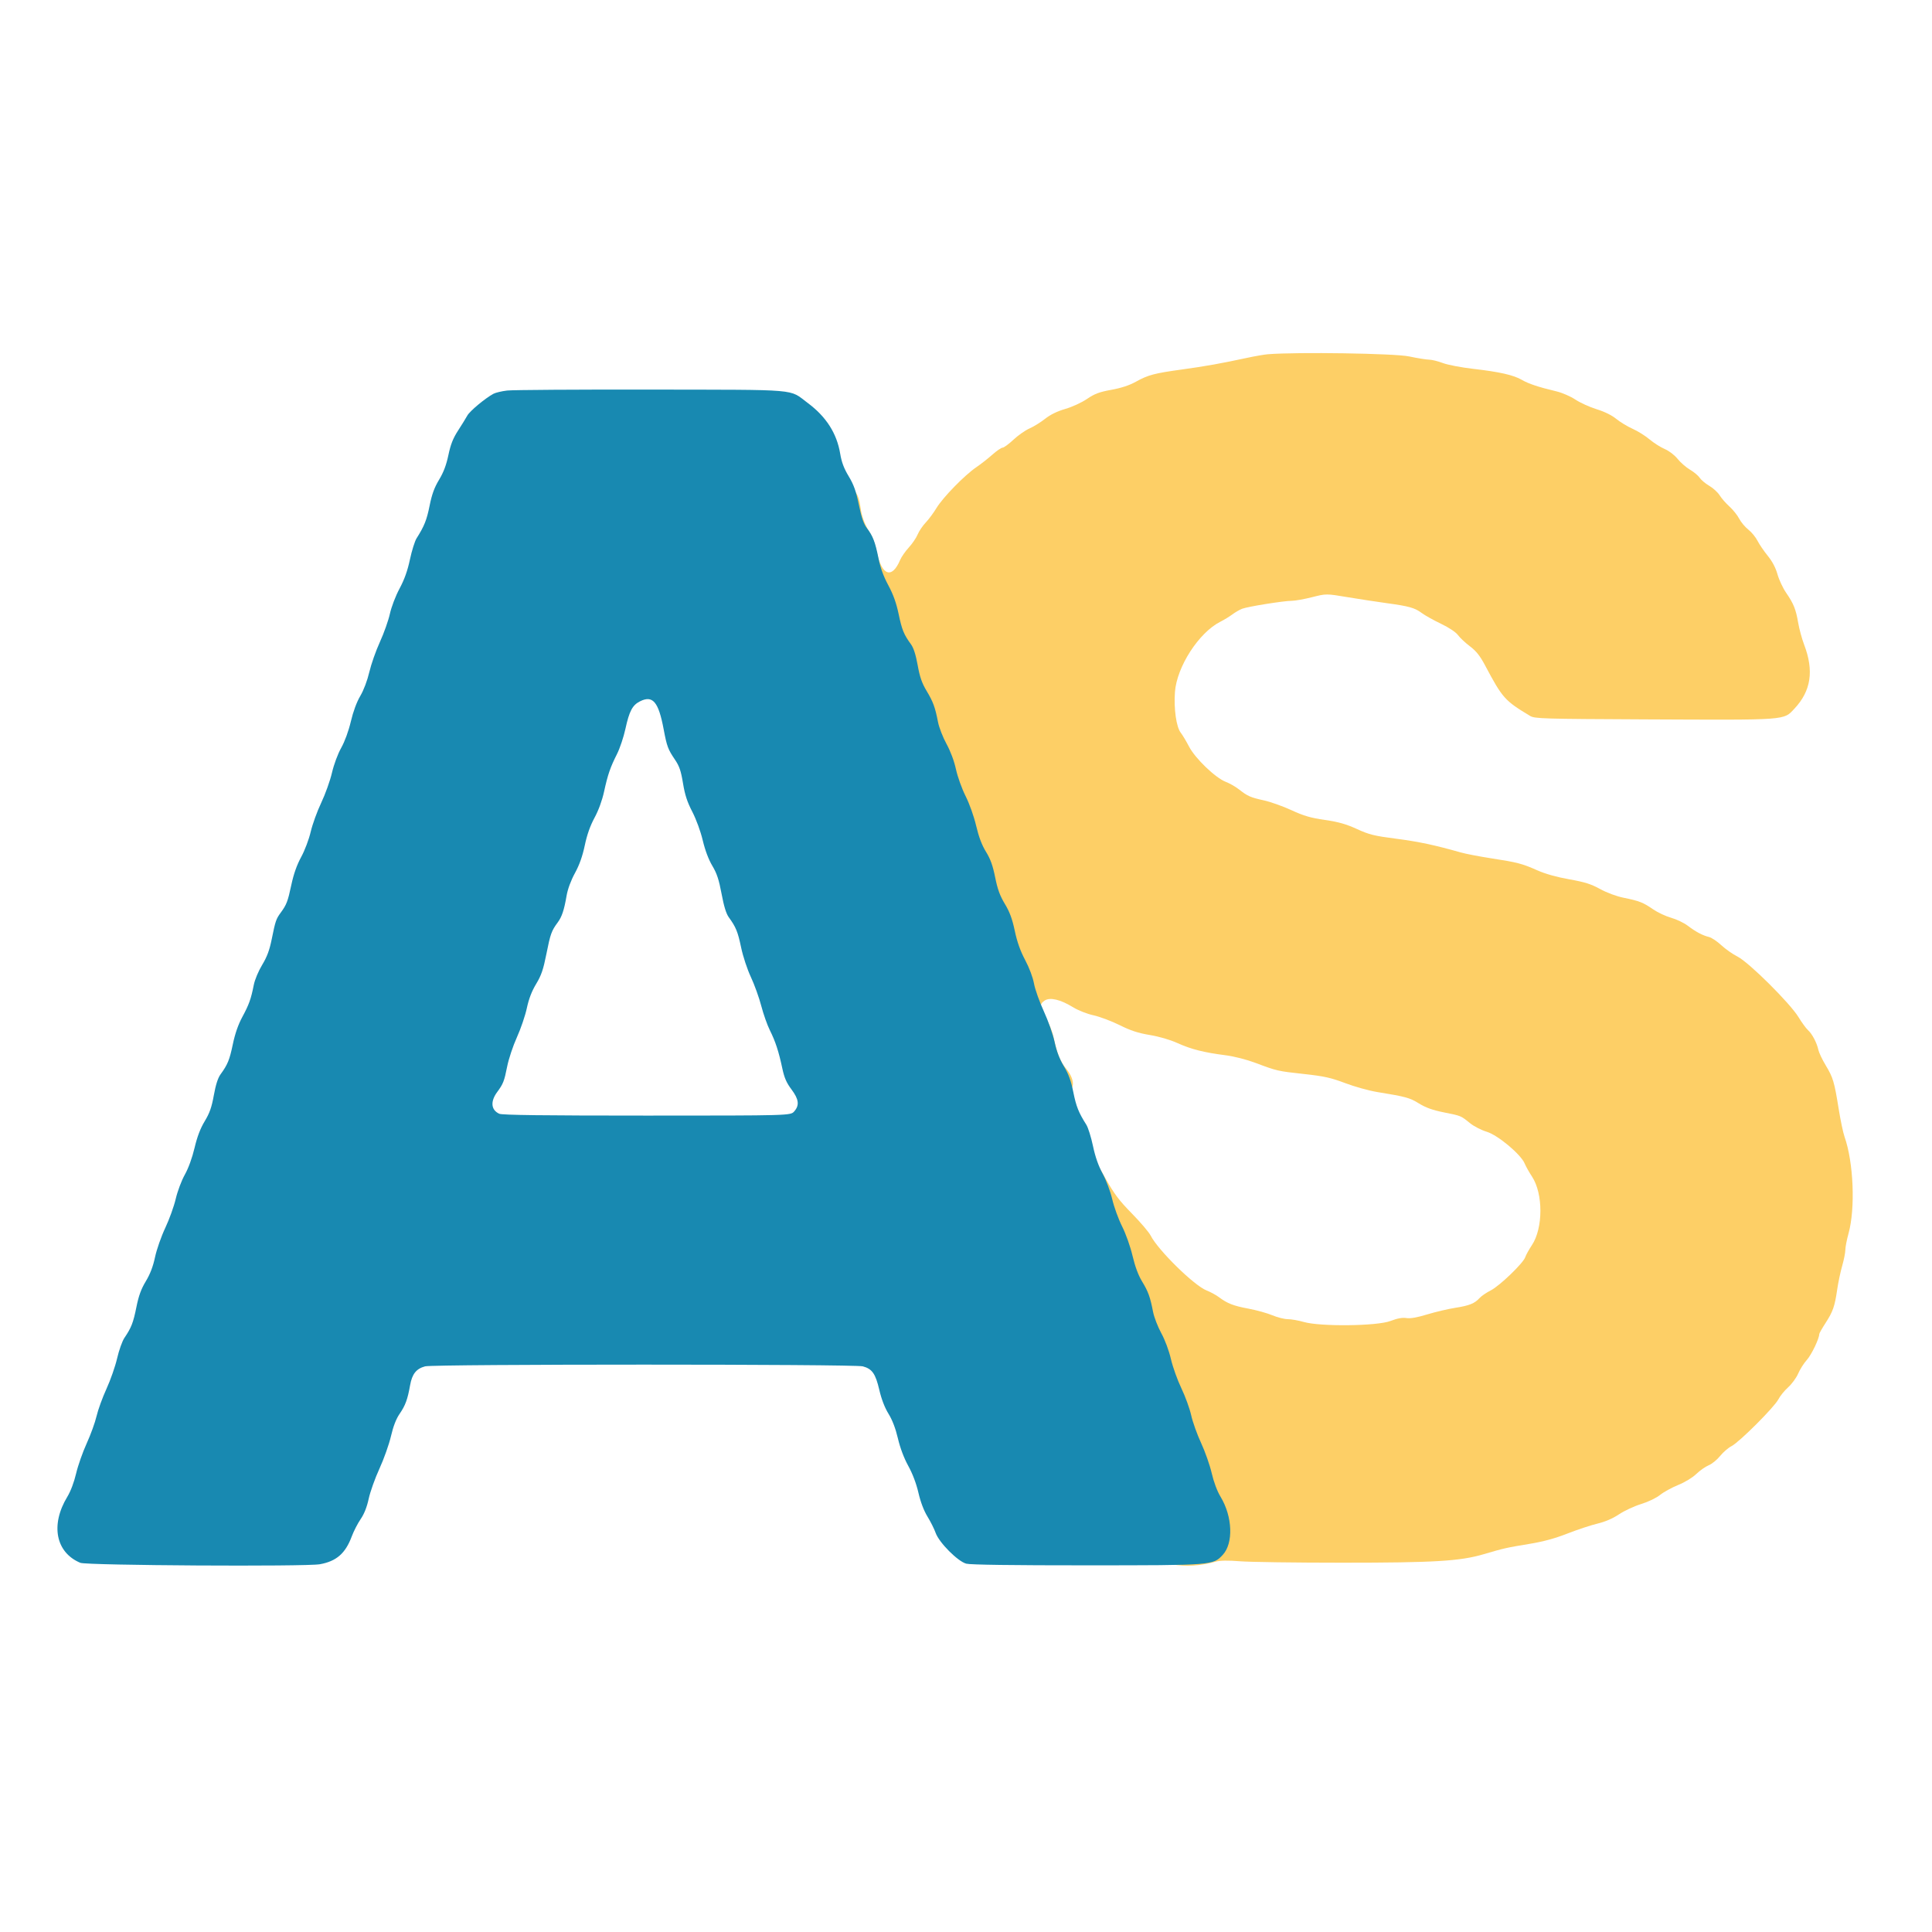
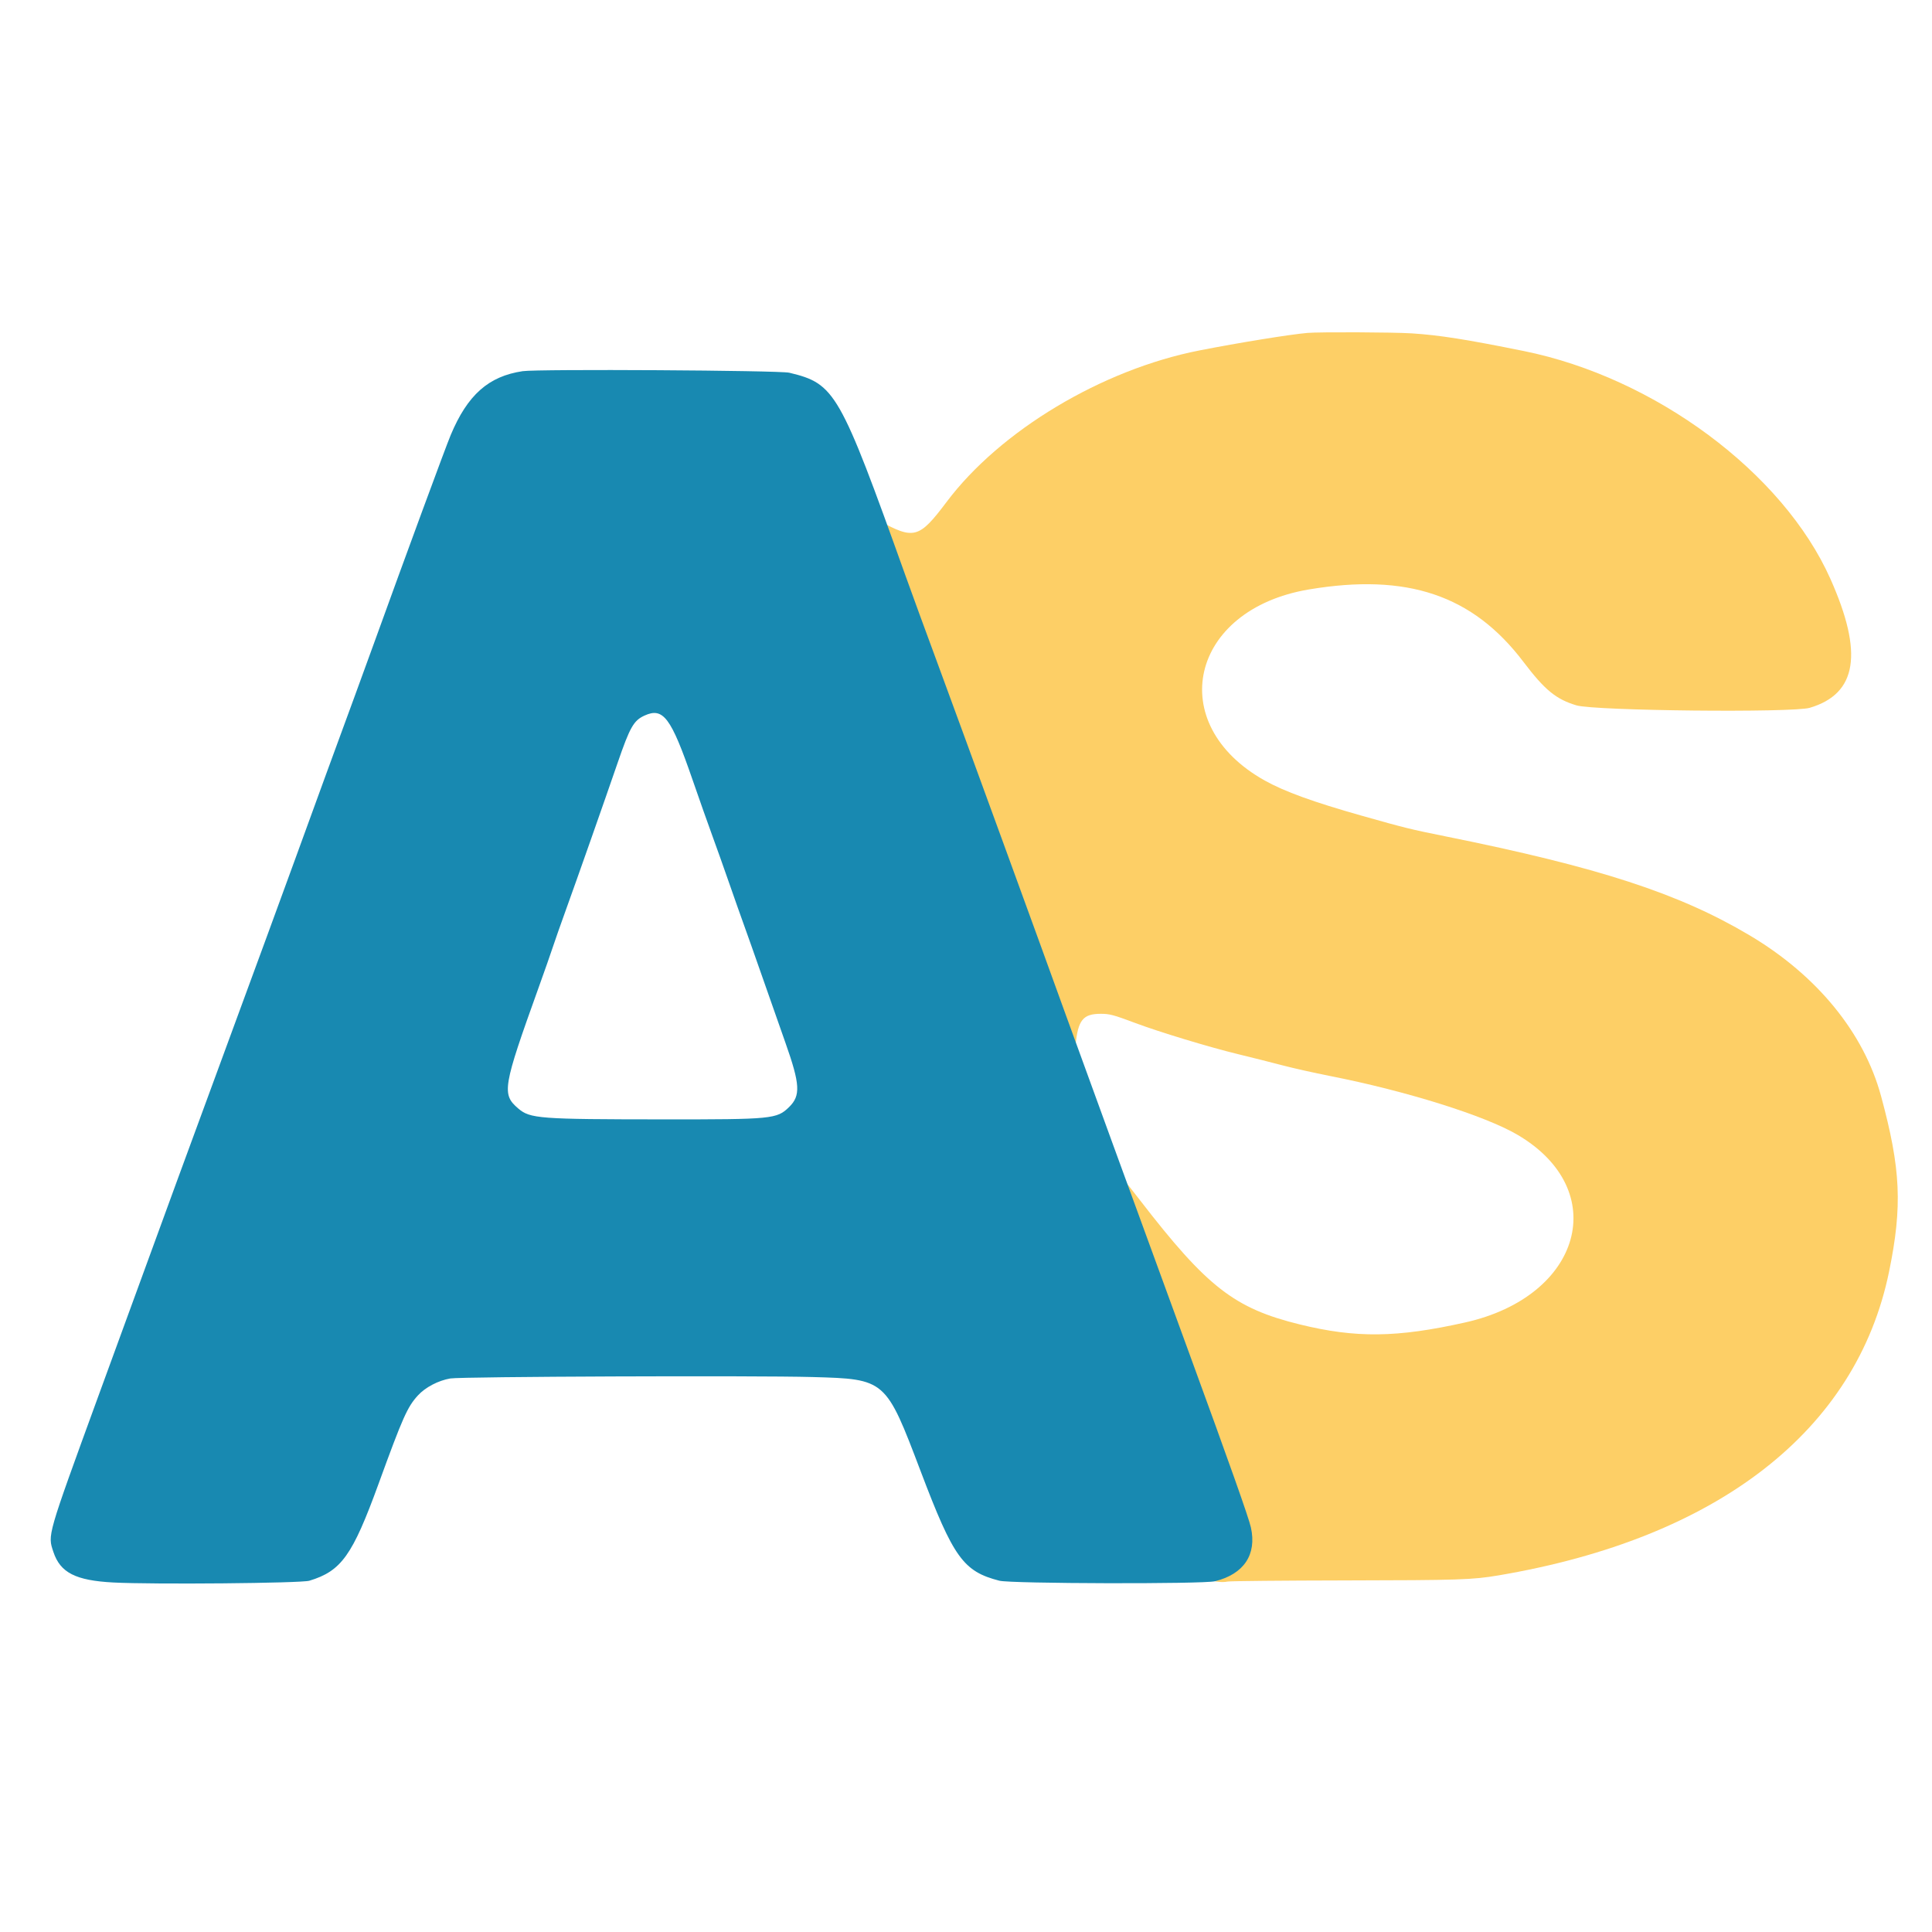
- <svg xmlns="http://www.w3.org/2000/svg" viewBox="0 0 1186 1186">
-   <g transform="translate(22.8 190.8)">
-     <path fill="#fdcf66" fill-rule="evenodd" d="M 755.500 26.656 C 753.300 26.833, 747.450 27.853, 742.500 28.924 C 727.107 32.256, 717 34.060, 702.811 36.009 C 685.807 38.346, 682.040 39.345, 674.500 43.522 C 670.451 45.765, 665.539 47.383, 659.395 48.500 C 651.988 49.846, 649.205 50.891, 644.473 54.102 C 641.173 56.342, 635.416 58.991, 631.162 60.227 C 626.174 61.677, 622.019 63.708, 618.739 66.301 C 616.028 68.443, 611.716 71.111, 609.155 72.230 C 606.595 73.349, 602.164 76.454, 599.310 79.132 C 596.455 81.809, 593.466 84, 592.668 84 C 591.870 84, 589.030 85.944, 586.358 88.319 C 583.686 90.695, 579.250 94.167, 576.500 96.034 C 569.377 100.871, 556.038 114.533, 552.125 121 C 550.294 124.025, 547.289 128.075, 545.447 130 C 543.605 131.925, 541.382 135.218, 540.507 137.317 C 539.632 139.417, 537.186 143.017, 535.071 145.317 C 532.955 147.618, 530.557 151.075, 529.741 153 C 524.729 164.827, 518.471 162.594, 515.414 147.887 C 514.570 143.824, 513.008 139.150, 511.943 137.500 C 508.290 131.841, 506.196 126.494, 505.481 121 C 504.254 111.572, 501.381 108.205, 496.198 110.122 C 492.156 111.618, 491.999 114.042, 492.015 174.815 C 492.031 239.924, 491.721 236.928, 498.845 240.858 C 504.496 243.975, 505.242 246.313, 504.457 258.455 C 503.704 270.094, 504.564 273.306, 509.100 275.791 C 515.984 279.563, 516.272 280.052, 516.415 288.199 C 516.564 296.652, 517.331 298.108, 523.223 301.114 C 528.438 303.774, 529.198 306.348, 528.487 318.927 C 527.784 331.355, 528.493 333.354, 534.845 336.858 C 540.496 339.975, 541.242 342.313, 540.457 354.455 C 539.704 366.094, 540.564 369.306, 545.100 371.791 C 551.984 375.563, 552.272 376.052, 552.415 384.199 C 552.564 392.652, 553.331 394.108, 559.223 397.114 C 564.439 399.775, 565.235 402.414, 564.457 414.455 C 563.704 426.094, 564.564 429.306, 569.100 431.791 C 576 435.572, 576.272 436.037, 576.417 444.322 C 576.602 454.817, 578.142 456.397, 588.359 456.577 C 596.953 456.728, 597.420 456.942, 599.941 461.885 C 602.881 467.647, 604.381 468.411, 613.882 468.982 C 622.403 469.494, 622.518 469.537, 624.118 472.738 C 626.631 477.768, 628.013 479, 631.144 479 C 637.205 479, 637.425 472.092, 631.588 465.105 C 628.059 460.881, 626.056 455.820, 623.882 445.634 C 623.193 442.407, 621.138 437.290, 619.315 434.263 C 615.344 427.669, 615.188 425.578, 618.504 423.405 C 621.796 421.249, 628.177 422.759, 635.957 427.537 C 639.132 429.486, 644.490 431.595, 648.500 432.474 C 652.350 433.317, 659.550 436.025, 664.500 438.490 C 671.306 441.880, 675.816 443.358, 683 444.553 C 688.823 445.521, 695.427 447.450, 700.060 449.537 C 708.498 453.336, 716.184 455.282, 729.472 456.984 C 734.851 457.673, 742.260 459.564, 747.972 461.705 C 761.224 466.673, 761.447 466.724, 777.821 468.518 C 790.066 469.860, 794.168 470.770, 802.976 474.096 C 808.764 476.282, 817.550 478.732, 822.500 479.540 C 840.324 482.450, 842.546 483.058, 848.270 486.588 C 852.473 489.181, 856.639 490.670, 863.615 492.073 C 874.290 494.221, 873.888 494.054, 879.694 498.754 C 882.001 500.622, 886.595 502.969, 889.903 503.971 C 896.740 506.041, 910.929 517.937, 913.166 523.476 C 913.838 525.139, 915.872 528.762, 917.687 531.526 C 924.549 541.980, 924.510 563.121, 917.610 573.526 C 915.777 576.290, 913.942 579.607, 913.533 580.896 C 912.387 584.506, 897.846 598.537, 892.377 601.310 C 889.695 602.671, 886.601 604.779, 885.502 605.994 C 882.451 609.371, 879.232 610.667, 870.500 612.038 C 866.100 612.729, 858.361 614.554, 853.303 616.093 C 847.053 617.995, 842.966 618.706, 840.547 618.314 C 838.081 617.914, 835.071 618.468, 830.744 620.118 C 822.493 623.265, 787.728 623.658, 777.540 620.719 C 774.262 619.774, 769.861 619, 767.760 619 C 765.659 619, 761.366 617.920, 758.220 616.600 C 755.074 615.281, 748.483 613.451, 743.574 612.535 C 734.302 610.805, 730.666 609.384, 725.368 605.421 C 723.645 604.133, 720.270 602.308, 717.868 601.366 C 710.263 598.386, 688.128 576.663, 683.569 567.707 C 682.508 565.621, 677.312 559.508, 672.024 554.123 C 664.126 546.080, 661.204 542.180, 655.654 532.275 C 646.873 516.603, 646.751 516.500, 636.926 516.500 C 623.754 516.500, 624.550 513.940, 624.245 557.277 C 623.961 597.787, 623.840 596.994, 630.845 600.858 C 636.496 603.975, 637.242 606.313, 636.457 618.455 C 635.704 630.094, 636.564 633.306, 641.100 635.791 C 647.984 639.563, 648.272 640.052, 648.415 648.199 C 648.564 656.652, 649.331 658.108, 655.223 661.114 C 660.438 663.774, 661.198 666.348, 660.487 678.927 C 659.784 691.355, 660.493 693.354, 666.845 696.858 C 672.496 699.975, 673.242 702.313, 672.457 714.455 C 671.704 726.094, 672.564 729.306, 677.100 731.791 C 684.711 735.961, 684.500 735.431, 684.500 750.382 C 684.500 767.093, 684.707 767.413, 696.888 769.539 C 705.330 771.013, 713.889 770.469, 723.500 767.849 C 726.212 767.109, 731.043 767.039, 738.500 767.629 C 744.550 768.108, 772.675 768.500, 801 768.500 C 857.746 768.500, 873.527 767.553, 888 763.279 C 900.250 759.661, 902.161 759.230, 915.909 756.977 C 924.568 755.558, 931.670 753.631, 939.409 750.601 C 945.509 748.212, 953.796 745.468, 957.825 744.503 C 962.603 743.358, 967.205 741.375, 971.060 738.801 C 974.311 736.630, 980.405 733.794, 984.604 732.499 C 989.022 731.136, 993.938 728.777, 996.275 726.899 C 998.496 725.115, 1003.505 722.359, 1007.406 720.776 C 1011.552 719.094, 1016.162 716.293, 1018.500 714.036 C 1020.700 711.913, 1024.128 709.509, 1026.117 708.694 C 1028.107 707.879, 1031.257 705.317, 1033.117 703.001 C 1034.978 700.684, 1038.157 697.942, 1040.183 696.908 C 1044.958 694.470, 1066.466 672.964, 1068.911 668.183 C 1069.946 666.157, 1072.643 662.843, 1074.904 660.817 C 1077.164 658.791, 1079.927 655.002, 1081.044 652.397 C 1082.161 649.791, 1084.579 645.995, 1086.417 643.961 C 1089.228 640.849, 1094 630.879, 1094 628.118 C 1094 627.673, 1095.739 624.620, 1097.864 621.331 C 1102.408 614.302, 1103.498 611.164, 1105.008 600.766 C 1105.626 596.512, 1107.002 589.989, 1108.066 586.269 C 1109.130 582.550, 1110 578.146, 1110 576.483 C 1110 574.820, 1110.876 570.298, 1111.947 566.434 C 1116.215 551.032, 1115.055 522.743, 1109.512 507.033 C 1108.645 504.577, 1107.034 496.927, 1105.932 490.033 C 1103.262 473.335, 1102.472 470.673, 1097.964 463.199 C 1095.850 459.694, 1093.814 455.403, 1093.438 453.663 C 1092.500 449.314, 1089.642 443.888, 1087.058 441.551 C 1085.873 440.480, 1083.256 436.891, 1081.243 433.577 C 1076.063 425.050, 1050.760 399.920, 1043.856 396.446 C 1040.910 394.963, 1036.401 391.800, 1033.836 389.416 C 1031.271 387.032, 1027.896 384.775, 1026.336 384.400 C 1022.382 383.451, 1018.216 381.244, 1013.295 377.494 C 1010.983 375.731, 1006.399 373.534, 1003.108 372.610 C 999.817 371.687, 994.835 369.356, 992.036 367.431 C 985.832 363.163, 983.595 362.282, 974 360.328 C 969.486 359.409, 963.697 357.266, 959.460 354.946 C 953.837 351.868, 950.014 350.665, 940.460 348.969 C 932.788 347.606, 925.811 345.648, 921 343.505 C 911.667 339.349, 908.703 338.577, 892.500 336.076 C 885.350 334.973, 877.025 333.369, 874 332.512 C 857.784 327.919, 848.014 325.844, 834.166 324.053 C 820.754 322.317, 817.747 321.573, 810.166 318.109 C 803.529 315.076, 798.925 313.773, 790.500 312.543 C 781.730 311.263, 777.574 310.049, 770 306.556 C 764.775 304.146, 757.169 301.439, 753.097 300.540 C 744.778 298.704, 743.094 297.960, 737.719 293.747 C 735.640 292.117, 732.005 290.045, 729.642 289.142 C 723.338 286.733, 710.913 274.795, 707.118 267.500 C 705.402 264.200, 703.112 260.375, 702.031 259 C 699.316 255.548, 697.711 244.292, 698.467 234 C 699.608 218.473, 713.190 197.462, 726.362 190.849 C 728.638 189.706, 731.932 187.699, 733.682 186.387 C 735.432 185.076, 738.132 183.512, 739.682 182.913 C 743.180 181.561, 765.177 178.031, 770.213 178.013 C 772.256 178.006, 777.839 177.009, 782.620 175.799 C 791.314 173.597, 791.314 173.597, 804.407 175.781 C 811.608 176.982, 822.450 178.641, 828.500 179.468 C 842.255 181.347, 845.701 182.321, 850.041 185.558 C 851.944 186.977, 857.206 189.917, 861.736 192.091 C 866.760 194.502, 870.845 197.225, 872.211 199.071 C 873.442 200.736, 876.753 203.838, 879.569 205.964 C 883.414 208.867, 885.725 211.781, 888.851 217.665 C 899.551 237.802, 900.889 239.304, 916.500 248.695 C 919.300 250.380, 924.072 250.521, 988 250.815 C 1075.195 251.217, 1071.973 251.450, 1078.748 244.231 C 1088.942 233.369, 1090.829 220.995, 1084.730 205 C 1083.367 201.425, 1081.718 195.384, 1081.066 191.575 C 1079.627 183.167, 1078.282 179.815, 1073.639 173.065 C 1071.675 170.211, 1069.295 165.119, 1068.350 161.750 C 1067.222 157.730, 1065.174 153.836, 1062.389 150.417 C 1060.056 147.553, 1057.215 143.382, 1056.076 141.149 C 1054.937 138.916, 1052.396 135.832, 1050.430 134.295 C 1048.465 132.758, 1045.941 129.737, 1044.822 127.581 C 1043.703 125.426, 1041.015 122.072, 1038.849 120.127 C 1036.683 118.183, 1033.992 115.105, 1032.868 113.287 C 1031.745 111.469, 1028.879 108.841, 1026.499 107.446 C 1024.119 106.052, 1021.461 103.826, 1020.593 102.502 C 1019.725 101.177, 1017.064 98.950, 1014.679 97.552 C 1012.295 96.155, 1008.865 93.171, 1007.057 90.921 C 1005.136 88.531, 1001.842 86.007, 999.135 84.850 C 996.586 83.762, 992.368 81.077, 989.761 78.885 C 987.155 76.693, 982.478 73.774, 979.367 72.399 C 976.257 71.023, 971.762 68.300, 969.379 66.348 C 966.645 64.107, 962.204 61.920, 957.343 60.420 C 953.106 59.113, 947.234 56.446, 944.294 54.494 C 941.345 52.536, 936.158 50.280, 932.724 49.462 C 921.649 46.822, 915.584 44.812, 911.478 42.420 C 906.327 39.420, 897.804 37.489, 881.385 35.602 C 874.172 34.773, 865.847 33.173, 862.885 32.048 C 859.923 30.922, 856.150 29.994, 854.500 29.985 C 852.850 29.976, 847.269 29.076, 842.098 27.984 C 833.317 26.131, 773.515 25.214, 755.500 26.656" />
-     <path fill="#1889b1" fill-rule="evenodd" d="M 288.500 48.938 C 285.200 49.332, 281.434 50.227, 280.132 50.926 C 275.085 53.634, 265.613 61.517, 264.095 64.273 C 263.218 65.864, 260.651 70.023, 258.392 73.516 C 255.297 78.299, 253.834 82.006, 252.462 88.543 C 251.181 94.650, 249.483 99.142, 246.733 103.702 C 243.827 108.519, 242.339 112.597, 240.931 119.594 C 239.147 128.462, 237.672 132.160, 232.931 139.644 C 231.836 141.374, 229.998 147.224, 228.848 152.644 C 227.387 159.525, 225.465 164.915, 222.478 170.500 C 220.026 175.087, 217.493 181.700, 216.541 186 C 215.628 190.125, 212.874 197.890, 210.421 203.255 C 207.967 208.621, 205.038 216.946, 203.912 221.755 C 202.679 227.015, 200.471 232.862, 198.369 236.427 C 196.163 240.168, 194.027 245.941, 192.575 252.084 C 191.177 258.001, 188.857 264.351, 186.657 268.285 C 184.546 272.060, 182.179 278.442, 180.976 283.605 C 179.841 288.472, 176.879 296.739, 174.394 301.977 C 171.910 307.215, 169.003 315.236, 167.935 319.803 C 166.837 324.497, 164.291 331.235, 162.078 335.303 C 159.427 340.176, 157.480 345.688, 156.051 352.372 C 153.852 362.654, 153.137 364.521, 149.492 369.500 C 146.675 373.347, 146.244 374.623, 144.020 385.659 C 142.646 392.484, 141.146 396.526, 138.137 401.515 C 135.824 405.350, 133.622 410.623, 132.983 413.856 C 131.284 422.463, 130.058 425.882, 125.945 433.500 C 123.430 438.157, 121.486 443.744, 120.138 450.192 C 118.111 459.888, 116.981 462.651, 112.547 468.765 C 110.963 470.949, 109.614 475.171, 108.469 481.527 C 107.137 488.929, 105.900 492.450, 102.867 497.479 C 100.173 501.946, 98.251 506.995, 96.625 513.874 C 95.180 519.988, 92.882 526.306, 90.657 530.285 C 88.627 533.915, 86.180 540.430, 85.081 545.128 C 84.004 549.732, 81.107 557.775, 78.642 563 C 76.155 568.273, 73.368 576.237, 72.378 580.898 C 71.154 586.666, 69.379 591.315, 66.710 595.739 C 63.827 600.520, 62.335 604.613, 60.928 611.610 C 58.994 621.222, 57.826 624.220, 53.576 630.484 C 52.255 632.430, 50.243 638.068, 49.104 643.012 C 47.966 647.957, 45.019 656.399, 42.556 661.772 C 40.093 667.146, 37.356 674.683, 36.474 678.521 C 35.591 682.360, 32.865 689.890, 30.415 695.255 C 27.965 700.621, 25.042 708.946, 23.920 713.755 C 22.684 719.053, 20.563 724.668, 18.540 728 C 8.056 745.266, 11.397 762.254, 26.519 768.572 C 30.424 770.204, 165.046 770.994, 173.610 769.435 C 183.742 767.591, 189.237 762.795, 193.115 752.410 C 194.329 749.159, 196.796 744.354, 198.597 741.731 C 200.772 738.563, 202.431 734.365, 203.537 729.231 C 204.453 724.979, 207.420 716.668, 210.130 710.762 C 212.839 704.856, 216.014 695.916, 217.185 690.896 C 218.614 684.769, 220.361 680.245, 222.499 677.134 C 226.051 671.966, 227.400 668.290, 228.948 659.564 C 230.177 652.633, 232.726 649.420, 238.153 647.959 C 243.371 646.554, 501.629 646.554, 506.847 647.959 C 512.597 649.507, 514.654 652.440, 516.977 662.402 C 518.317 668.148, 520.306 673.315, 522.625 677.072 C 524.981 680.888, 526.957 686.063, 528.406 692.207 C 529.809 698.156, 532.118 704.278, 534.768 709.080 C 537.401 713.849, 539.689 719.901, 540.998 725.559 C 542.323 731.288, 544.320 736.543, 546.555 740.186 C 548.474 743.313, 550.725 747.813, 551.559 750.186 C 553.647 756.132, 565.142 767.690, 570.367 769.098 C 572.879 769.775, 598.830 770.132, 644.455 770.116 C 721.714 770.091, 721.828 770.082, 727.769 763.740 C 734.456 756.601, 733.854 740.178, 726.460 728 C 724.402 724.611, 722.316 719.045, 721.025 713.500 C 719.872 708.550, 716.943 700.225, 714.515 695 C 712.088 689.775, 709.352 682.125, 708.436 678 C 707.520 673.875, 704.814 666.425, 702.422 661.445 C 700.030 656.465, 697.141 648.392, 696.001 643.504 C 694.770 638.226, 692.359 631.751, 690.063 627.559 C 687.937 623.676, 685.673 617.800, 685.033 614.500 C 683.257 605.345, 682.046 602.002, 678.270 595.819 C 675.981 592.070, 673.994 586.726, 672.430 580.105 C 671.070 574.354, 668.336 566.647, 666.022 562.044 C 663.802 557.629, 661.087 550.163, 659.989 545.455 C 658.848 540.560, 656.327 533.811, 654.102 529.697 C 651.464 524.818, 649.543 519.326, 648.136 512.644 C 646.994 507.224, 645.164 501.374, 644.069 499.644 C 639.328 492.160, 637.853 488.462, 636.069 479.594 C 634.665 472.613, 633.172 468.517, 630.290 463.739 C 627.633 459.333, 625.837 454.642, 624.609 448.898 C 623.619 444.270, 620.643 435.787, 617.978 430 C 615.318 424.225, 612.605 416.575, 611.947 413 C 611.232 409.113, 609.042 403.284, 606.498 398.500 C 603.543 392.943, 601.602 387.474, 600.141 380.591 C 598.572 373.202, 597.023 369.004, 594.047 364.078 C 591.016 359.062, 589.586 355.135, 588.102 347.756 C 586.649 340.534, 585.204 336.512, 582.474 332.089 C 579.948 327.997, 578.060 323.003, 576.430 316.105 C 575.057 310.296, 572.334 302.641, 569.961 297.922 C 567.674 293.374, 565.061 286.104, 564.049 281.473 C 562.926 276.331, 560.707 270.382, 558.216 265.837 C 556.006 261.802, 553.673 255.800, 553.033 252.500 C 551.258 243.351, 550.047 240.049, 545.979 233.263 C 543.120 228.492, 541.839 224.792, 540.531 217.527 C 539.386 211.171, 538.037 206.949, 536.453 204.765 C 532.020 198.652, 530.890 195.888, 528.858 186.192 C 527.425 179.347, 525.561 174.150, 522.516 168.500 C 519.582 163.056, 517.659 157.784, 516.497 152 C 514.484 141.971, 513.059 138.255, 509.379 133.431 C 507.382 130.812, 506.060 126.972, 504.419 119.027 C 502.676 110.581, 501.299 106.728, 498.173 101.545 C 495.261 96.717, 493.836 92.926, 492.969 87.699 C 490.893 75.194, 484.362 64.994, 473.036 56.564 C 461.252 47.794, 469.714 48.517, 377 48.360 C 331.625 48.284, 291.800 48.544, 288.500 48.938 M 370.034 239.752 C 365.420 242.079, 363.510 245.701, 361.126 256.645 C 360.031 261.675, 357.703 268.627, 355.953 272.093 C 351.807 280.307, 350.315 284.647, 348.012 295.194 C 346.831 300.603, 344.620 306.649, 342.162 311.194 C 339.486 316.143, 337.554 321.619, 336.176 328.168 C 334.778 334.810, 332.889 340.132, 330.141 345.168 C 327.648 349.739, 325.720 354.948, 325.022 359 C 323.485 367.929, 322.136 371.982, 319.532 375.500 C 315.747 380.614, 315.063 382.522, 312.622 394.787 C 310.710 404.394, 309.496 407.944, 306.329 413.196 C 303.638 417.657, 301.838 422.344, 300.602 428.102 C 299.611 432.721, 296.864 440.775, 294.498 446 C 292.111 451.272, 289.454 459.259, 288.528 463.947 C 286.772 472.838, 286.067 474.643, 282.460 479.500 C 278.115 485.350, 278.599 490.585, 283.700 492.909 C 285.483 493.721, 310.939 494.037, 374.339 494.031 C 462.500 494.024, 462.500 494.024, 464.750 491.456 C 468.071 487.666, 467.606 484.007, 463.026 477.912 C 459.995 473.877, 458.672 470.832, 457.445 465.062 C 455.232 454.655, 453.226 448.509, 449.817 441.693 C 448.220 438.499, 445.835 431.749, 444.517 426.693 C 443.200 421.637, 440.335 413.675, 438.152 409 C 435.885 404.144, 433.310 396.345, 432.147 390.808 C 430.114 381.126, 428.974 378.335, 424.580 372.284 C 422.979 370.078, 421.589 365.558, 420.156 357.894 C 418.527 349.181, 417.275 345.390, 414.471 340.683 C 412.170 336.821, 410.053 331.198, 408.594 325.073 C 407.259 319.471, 404.595 312.181, 402.173 307.500 C 399.040 301.446, 397.653 297.189, 396.470 290 C 395.217 282.380, 394.236 279.510, 391.516 275.500 C 387.248 269.209, 386.564 267.363, 384.578 256.767 C 381.429 239.962, 377.870 235.798, 370.034 239.752" />
-   </g>
+ <svg xmlns="http://www.w3.org/2000/svg" viewBox="-10 -36 768 768">
+   <path fill="#fdcf66" fill-rule="evenodd" transform="scale(0.5)" d="M 1019.500 192.676 C 1005.689 193.849, 964.680 200.501, 933.500 206.626 C 856.156 221.820, 775.201 270.327, 732.631 326.983 C 710.731 356.130, 706.633 357.263, 678.759 341.875 C 668.885 336.424, 663.780 340.004, 660.303 354.820 C 657.563 366.493, 657.582 450.236, 660.327 460 C 667.845 486.741, 682.650 527.921, 690.442 543.766 C 697.683 558.489, 700.798 566.799, 714.413 607.706 C 728.109 648.861, 731.115 656.868, 738.518 671.920 C 744.803 684.699, 748.918 694.990, 754.536 711.979 C 766.788 749.028, 776.655 762.299, 800.867 774.297 C 821.846 784.693, 833.134 779.746, 835.068 759.309 C 836.994 738.945, 840.944 733.986, 855.218 734.011 C 862.244 734.023, 865.176 734.809, 882.844 741.418 C 902.020 748.591, 941.395 760.525, 964 766.016 C 975.275 768.755, 991.342 772.800, 999.705 775.006 C 1008.068 777.211, 1025.056 781.015, 1037.457 783.459 C 1098.269 795.443, 1160.587 814.993, 1186.500 830.216 C 1261.356 874.192, 1237.794 958.598, 1144.857 979.393 C 1090.545 991.545, 1057.929 991.926, 1013.213 980.928 C 961.440 968.196, 939.676 951.281, 886.562 882.500 C 872.561 864.368, 871.441 863.192, 865.500 860.383 C 852.096 854.046, 840.562 860.067, 836.543 875.498 C 834.540 883.186, 834.091 927.523, 835.920 937 C 838.806 951.957, 857.856 1005.872, 867.013 1025 C 874.843 1041.355, 878.007 1049.934, 894.312 1099 C 913.565 1156.936, 916.628 1164.819, 923.031 1172.921 C 929.544 1181.159, 946.201 1187.458, 956 1185.387 C 957.925 1184.980, 1000 1184.576, 1049.500 1184.489 C 1140.148 1184.330, 1150.704 1183.982, 1171.500 1180.459 C 1345.884 1150.919, 1455.981 1065.266, 1481.869 939 C 1492.564 886.833, 1491.215 857.326, 1475.484 799.380 C 1461.801 748.977, 1424.569 703.451, 1371 671.620 C 1314.816 638.236, 1251.091 617.493, 1129.311 592.949 C 1101.219 587.287, 1097.235 586.305, 1062.500 576.483 C 1024.188 565.650, 1001.145 557.286, 985.494 548.534 C 905.006 503.522, 925.986 412.569, 1020.530 396.651 C 1098.754 383.481, 1150.886 401.064, 1191.175 454.207 C 1208.137 476.580, 1217.116 483.945, 1233.338 488.788 C 1247.905 493.137, 1405.243 494.772, 1418.869 490.716 C 1456.483 479.521, 1461.608 447.335, 1435.201 388.155 C 1397.567 303.817, 1295.789 228.195, 1191.500 207.086 C 1145.801 197.836, 1124.508 194.475, 1102.517 193.042 C 1088.068 192.100, 1029.329 191.841, 1019.500 192.676" />
+   <path fill="#1889b1" fill-rule="evenodd" transform="scale(0.5)" d="M 395.539 223.092 C 368.369 227.143, 351.708 241.927, 338.326 273.858 C 334.243 283.600, 302.660 369.320, 277.480 439 C 271.816 454.675, 264.848 473.800, 261.995 481.500 C 254.257 502.387, 223.992 585.206, 214.489 611.500 C 209.917 624.150, 199.794 651.825, 191.994 673 C 138.811 817.365, 100.870 920.848, 57.987 1038.500 C 17.167 1150.491, 17.869 1148.056, 22.451 1161.852 C 27.923 1178.328, 40.091 1184.540, 69.995 1186.127 C 101.476 1187.798, 219.310 1186.739, 225.955 1184.726 C 251.386 1177.020, 260.228 1164.642, 280.940 1107.746 C 300.260 1054.673, 303.852 1046.606, 312.253 1037.413 C 318.163 1030.947, 328.410 1025.576, 338 1023.919 C 346.645 1022.425, 580.368 1021.507, 626 1022.788 C 684.169 1024.421, 684.158 1024.412, 712.071 1098 C 738.051 1166.493, 745.887 1177.367, 774.565 1184.721 C 783.871 1187.108, 936.581 1187.474, 946 1185.133 C 968.952 1179.426, 979.291 1163.907, 974.501 1142.349 C 972.782 1134.611, 957.571 1091.665, 925.324 1003.500 C 886.515 897.398, 835.182 756.651, 827.032 734 C 809.962 686.559, 742.982 502.954, 725.982 457 C 716.520 431.425, 704.771 399.300, 699.871 385.611 C 647.523 239.347, 643.927 233.068, 607.500 224.324 C 599.575 222.422, 407.521 221.305, 395.539 223.092 M 492.491 496.865 C 483.782 500.821, 480.855 505.955, 471.031 534.500 C 460.274 565.753, 439.254 625.503, 430.222 650.500 C 425.849 662.600, 421.024 676.325, 419.499 681 C 417.973 685.675, 412.923 700.075, 408.276 713 C 379.679 792.538, 378.764 797.939, 391.981 809.252 C 401.452 817.359, 408.383 817.880, 507.500 817.941 C 593.934 817.995, 597.614 817.636, 607.293 808.205 C 616.663 799.077, 616.168 790.220, 604.435 757 C 599.675 743.525, 591.300 719.675, 585.824 704 C 580.348 688.325, 573.826 669.875, 571.331 663 C 568.836 656.125, 563.512 641.050, 559.501 629.500 C 555.490 617.950, 549.488 601.075, 546.163 592 C 542.838 582.925, 535.763 562.900, 530.442 547.500 C 513.485 498.432, 507.277 490.148, 492.491 496.865" />
</svg>
